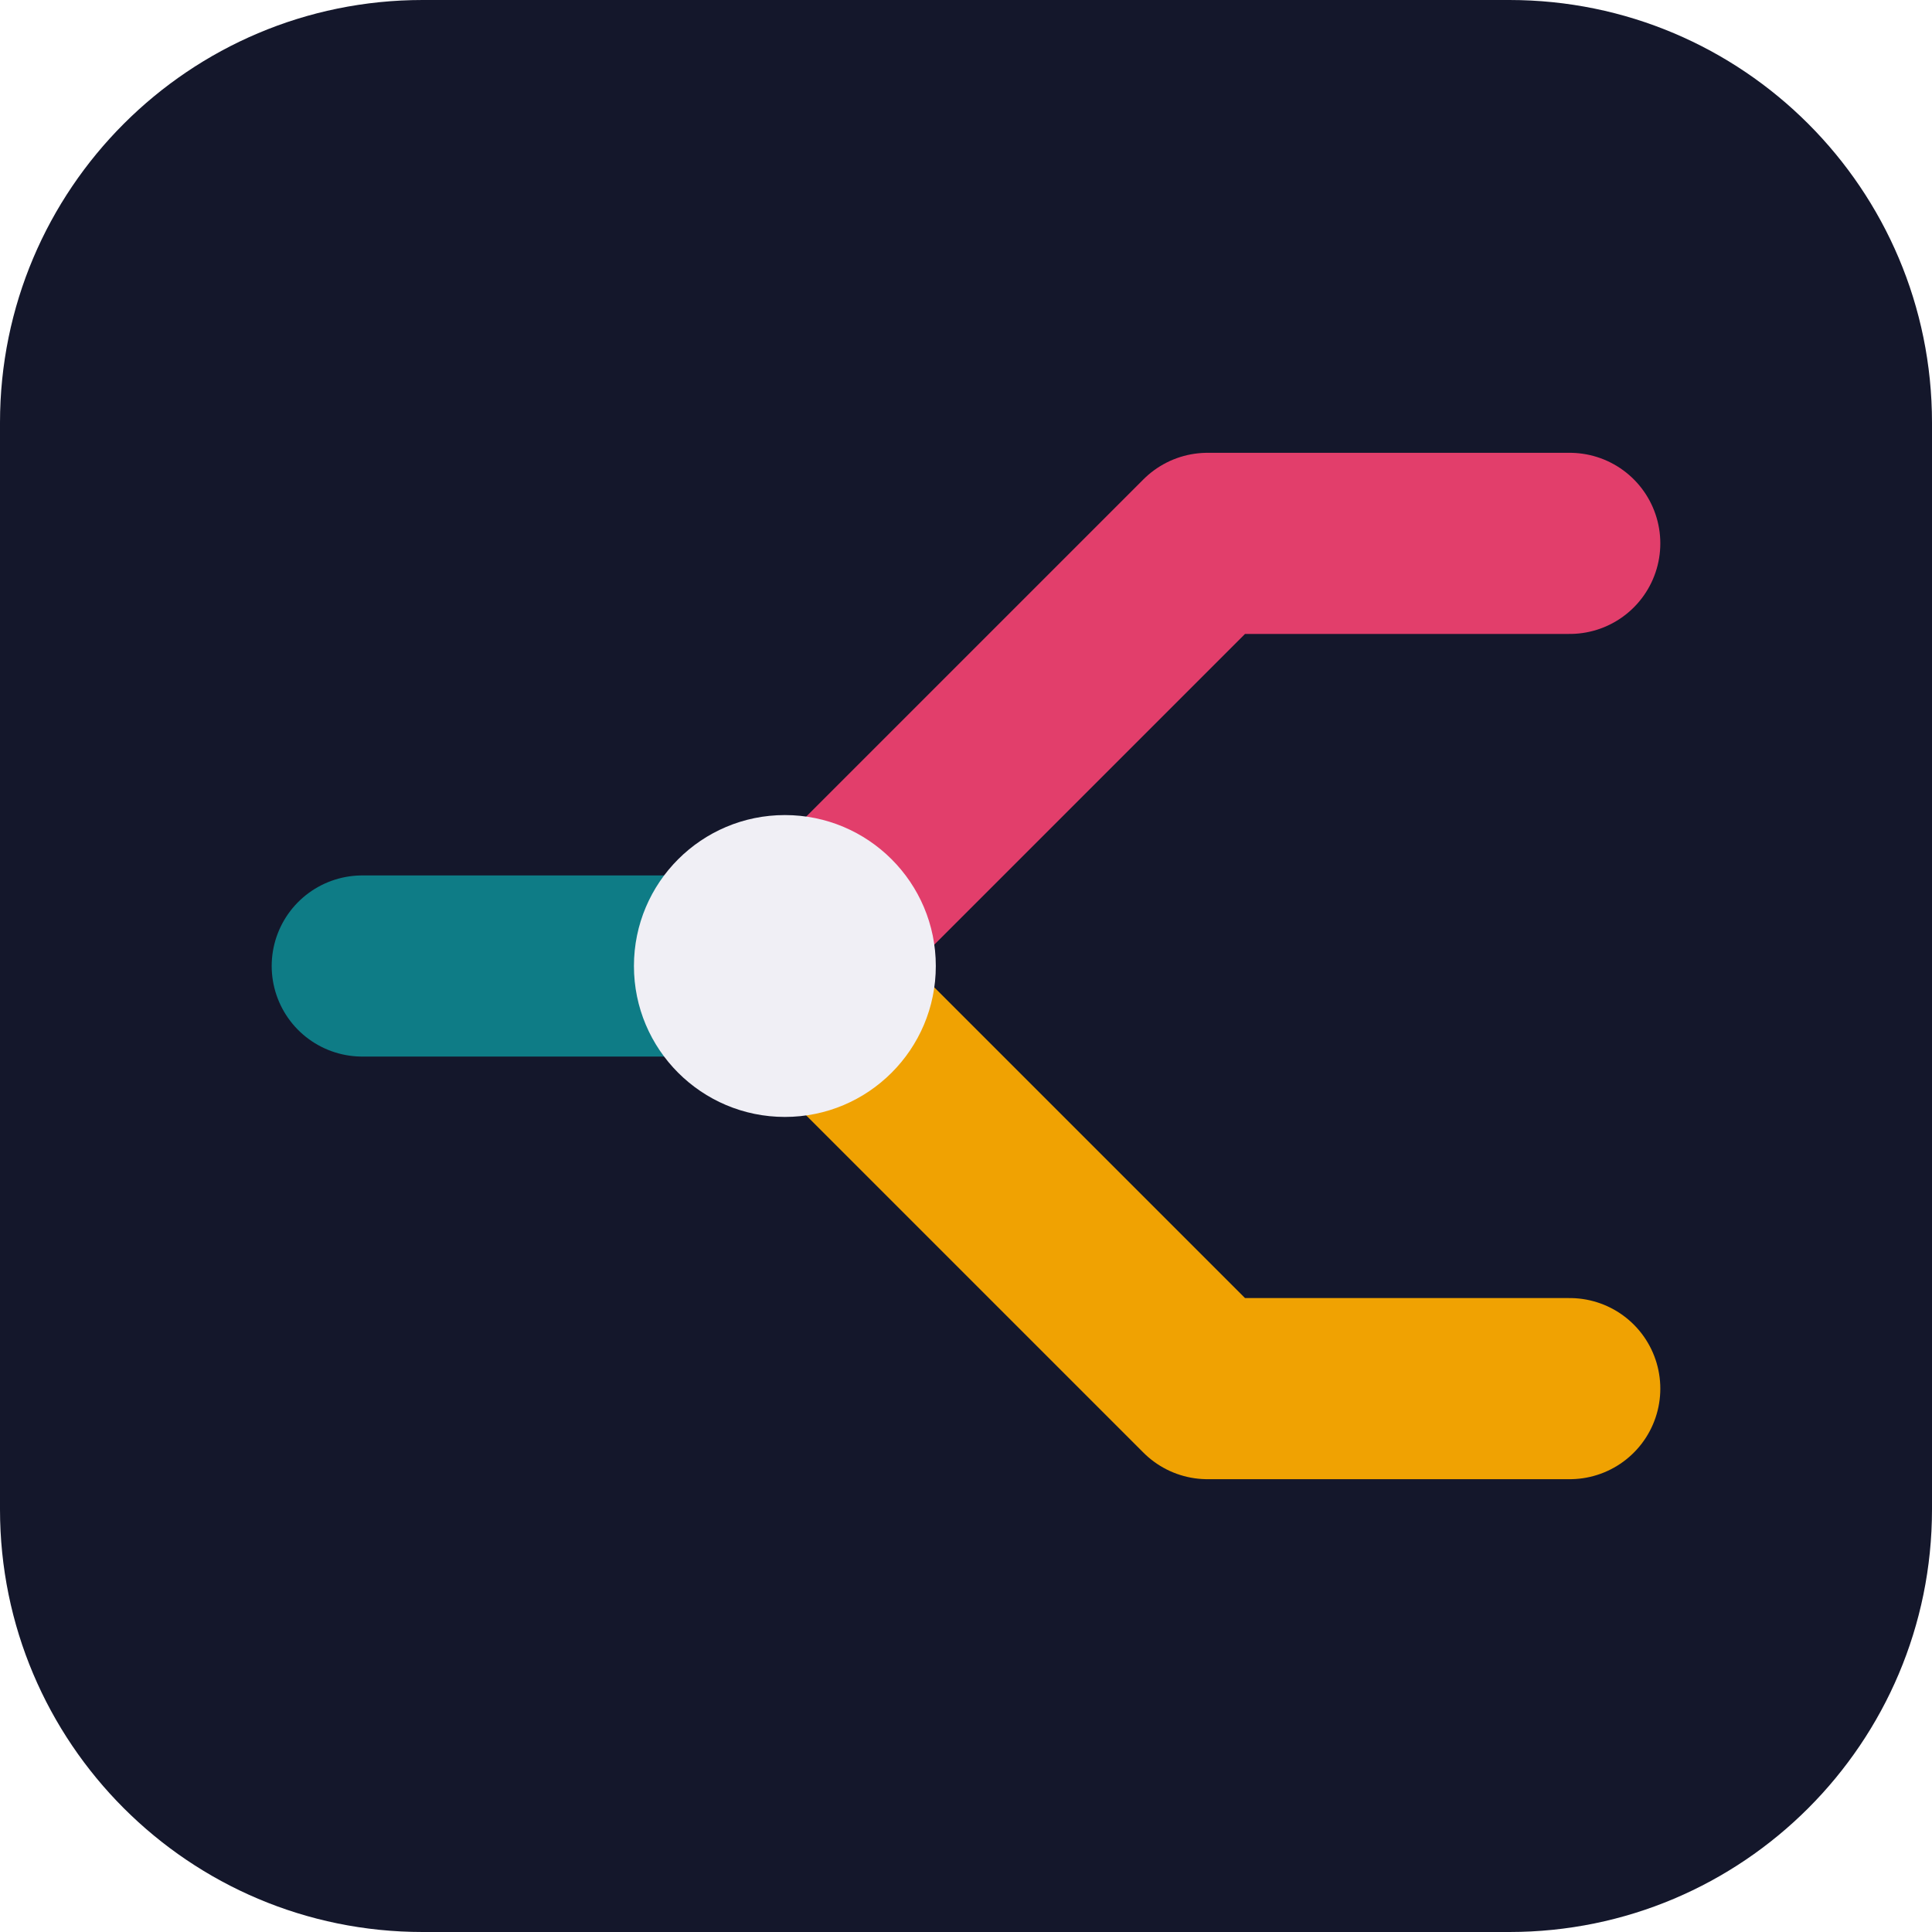
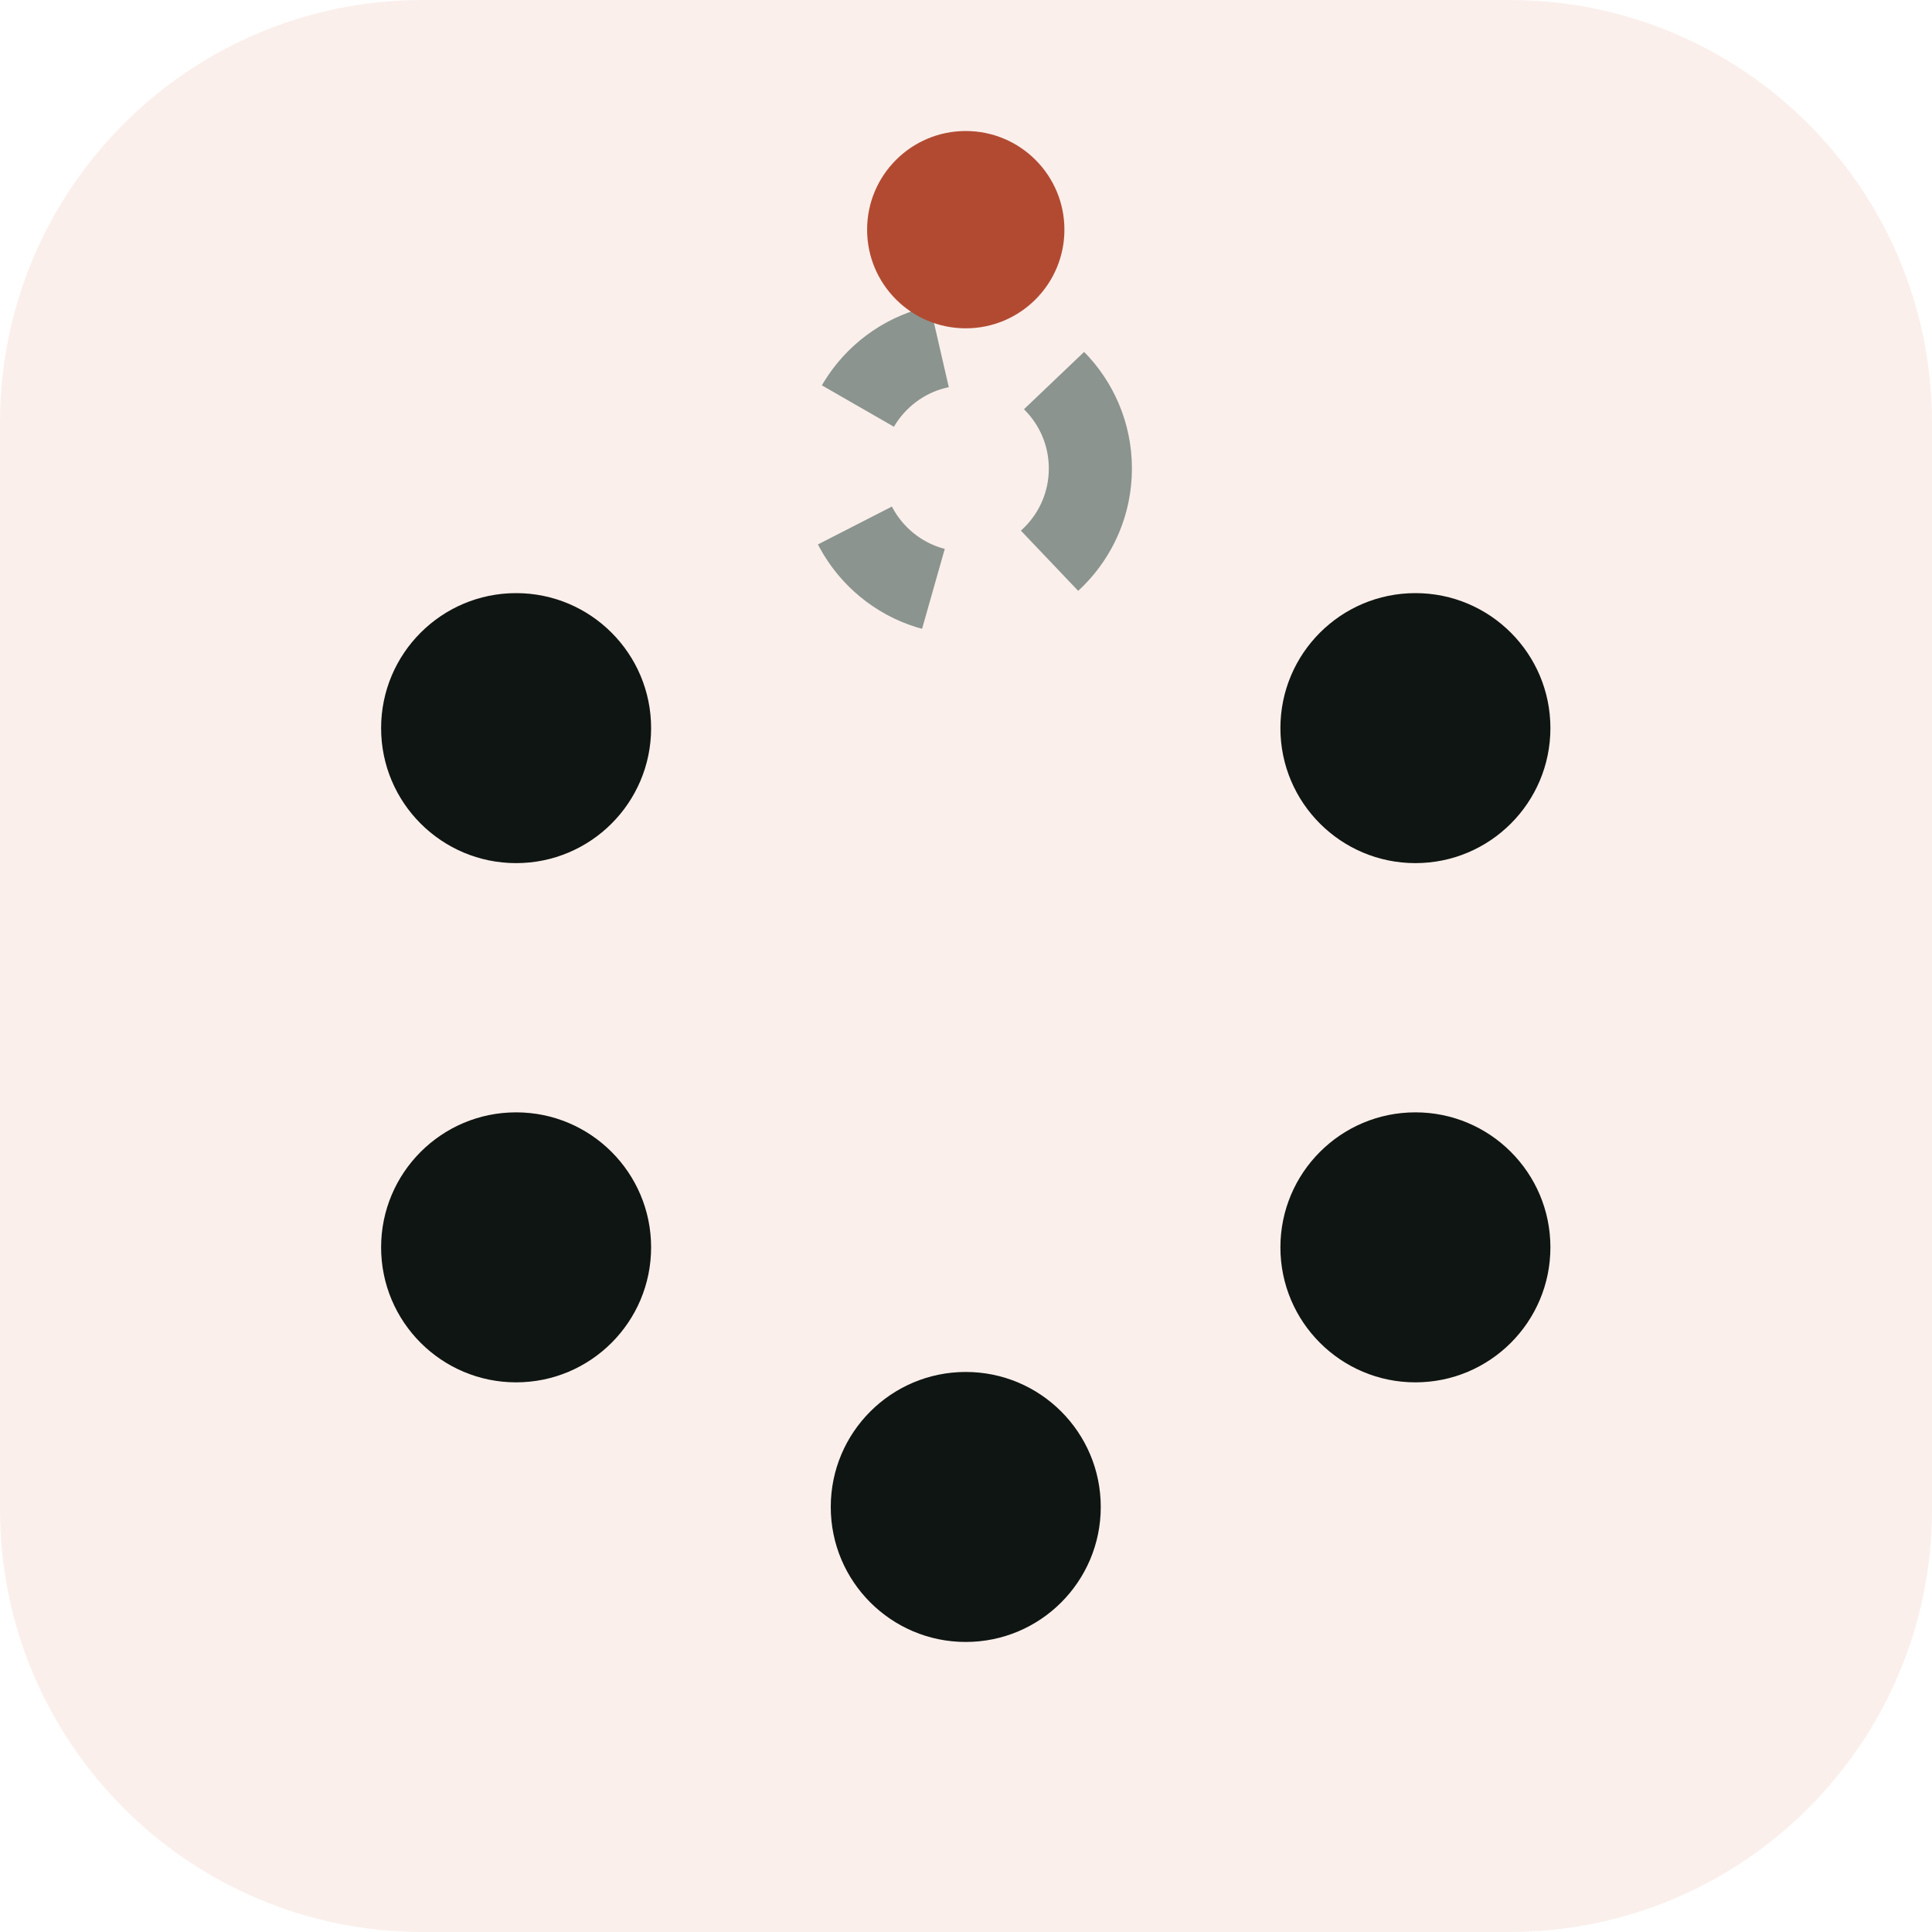
- <svg xmlns="http://www.w3.org/2000/svg" viewBox="0 0 64 64">
-   <rect width="64" height="64" rx="14" fill="#14172B" />
-   <g fill="none" stroke-width="6" stroke-linecap="round" stroke-linejoin="round">
-     <path d="M12 32 H26" stroke="#0E7C86" />
-     <path d="M26 32 L40 18 H52" stroke="#E23E6B" />
-     <path d="M26 32 L40 46 H52" stroke="#F0A202" />
+ <svg xmlns="http://www.w3.org/2000/svg" viewBox="0 0 32 32" width="32" height="32">
+   <rect width="32" height="32" rx="7" fill="#faefeb" />
+   <g transform="translate(0 2.6) scale(0.86) translate(2.6 0)">
+     <circle cx="24.66" cy="21" r="2.6" fill="#0f1512" />
+     <circle cx="16" cy="26" r="2.6" fill="#0f1512" />
+     <circle cx="7.34" cy="21" r="2.6" fill="#0f1512" />
+     <circle cx="7.34" cy="11" r="2.6" fill="#0f1512" />
+     <circle cx="24.66" cy="11" r="2.6" fill="#0f1512" />
+     <circle cx="16" cy="6" r="2.4" fill="none" stroke="#8b948f" stroke-width="1.6" stroke-dasharray="2 2.4" />
+     <circle cx="16" cy="1.4" r="1.9" fill="#b24a32" />
  </g>
-   <circle cx="26" cy="32" r="5" fill="#F0EFF5" />
</svg>
